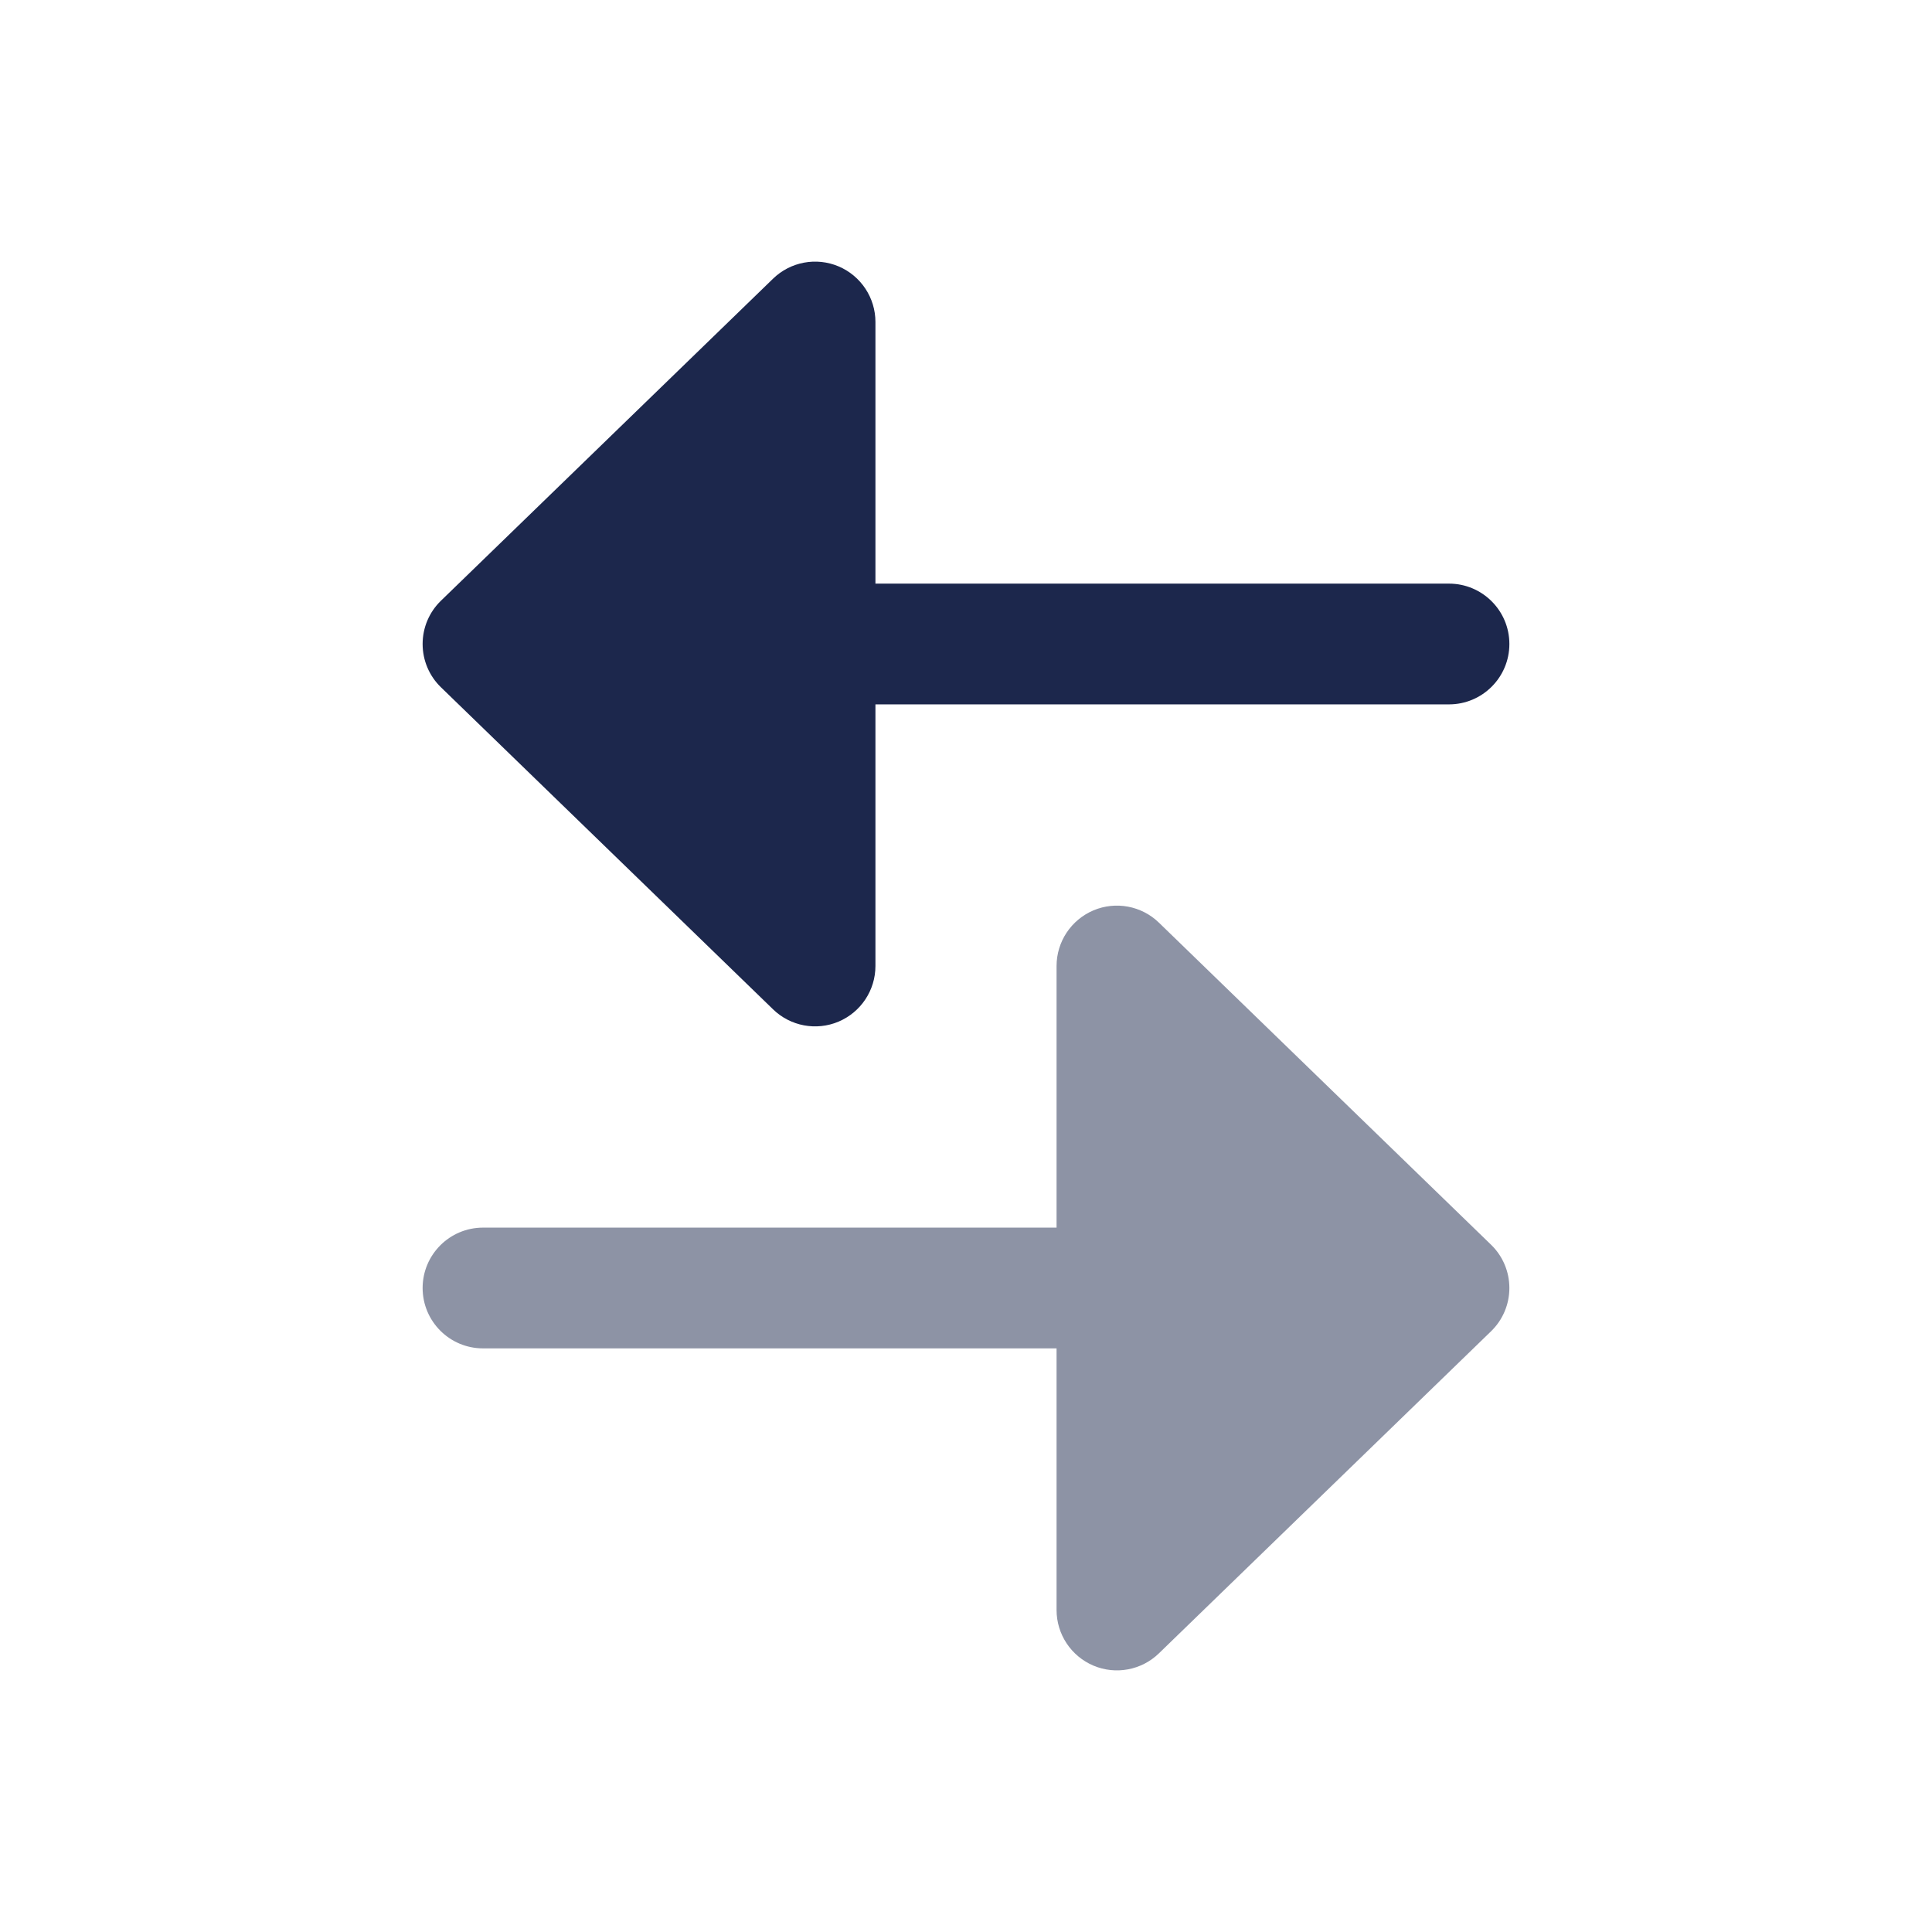
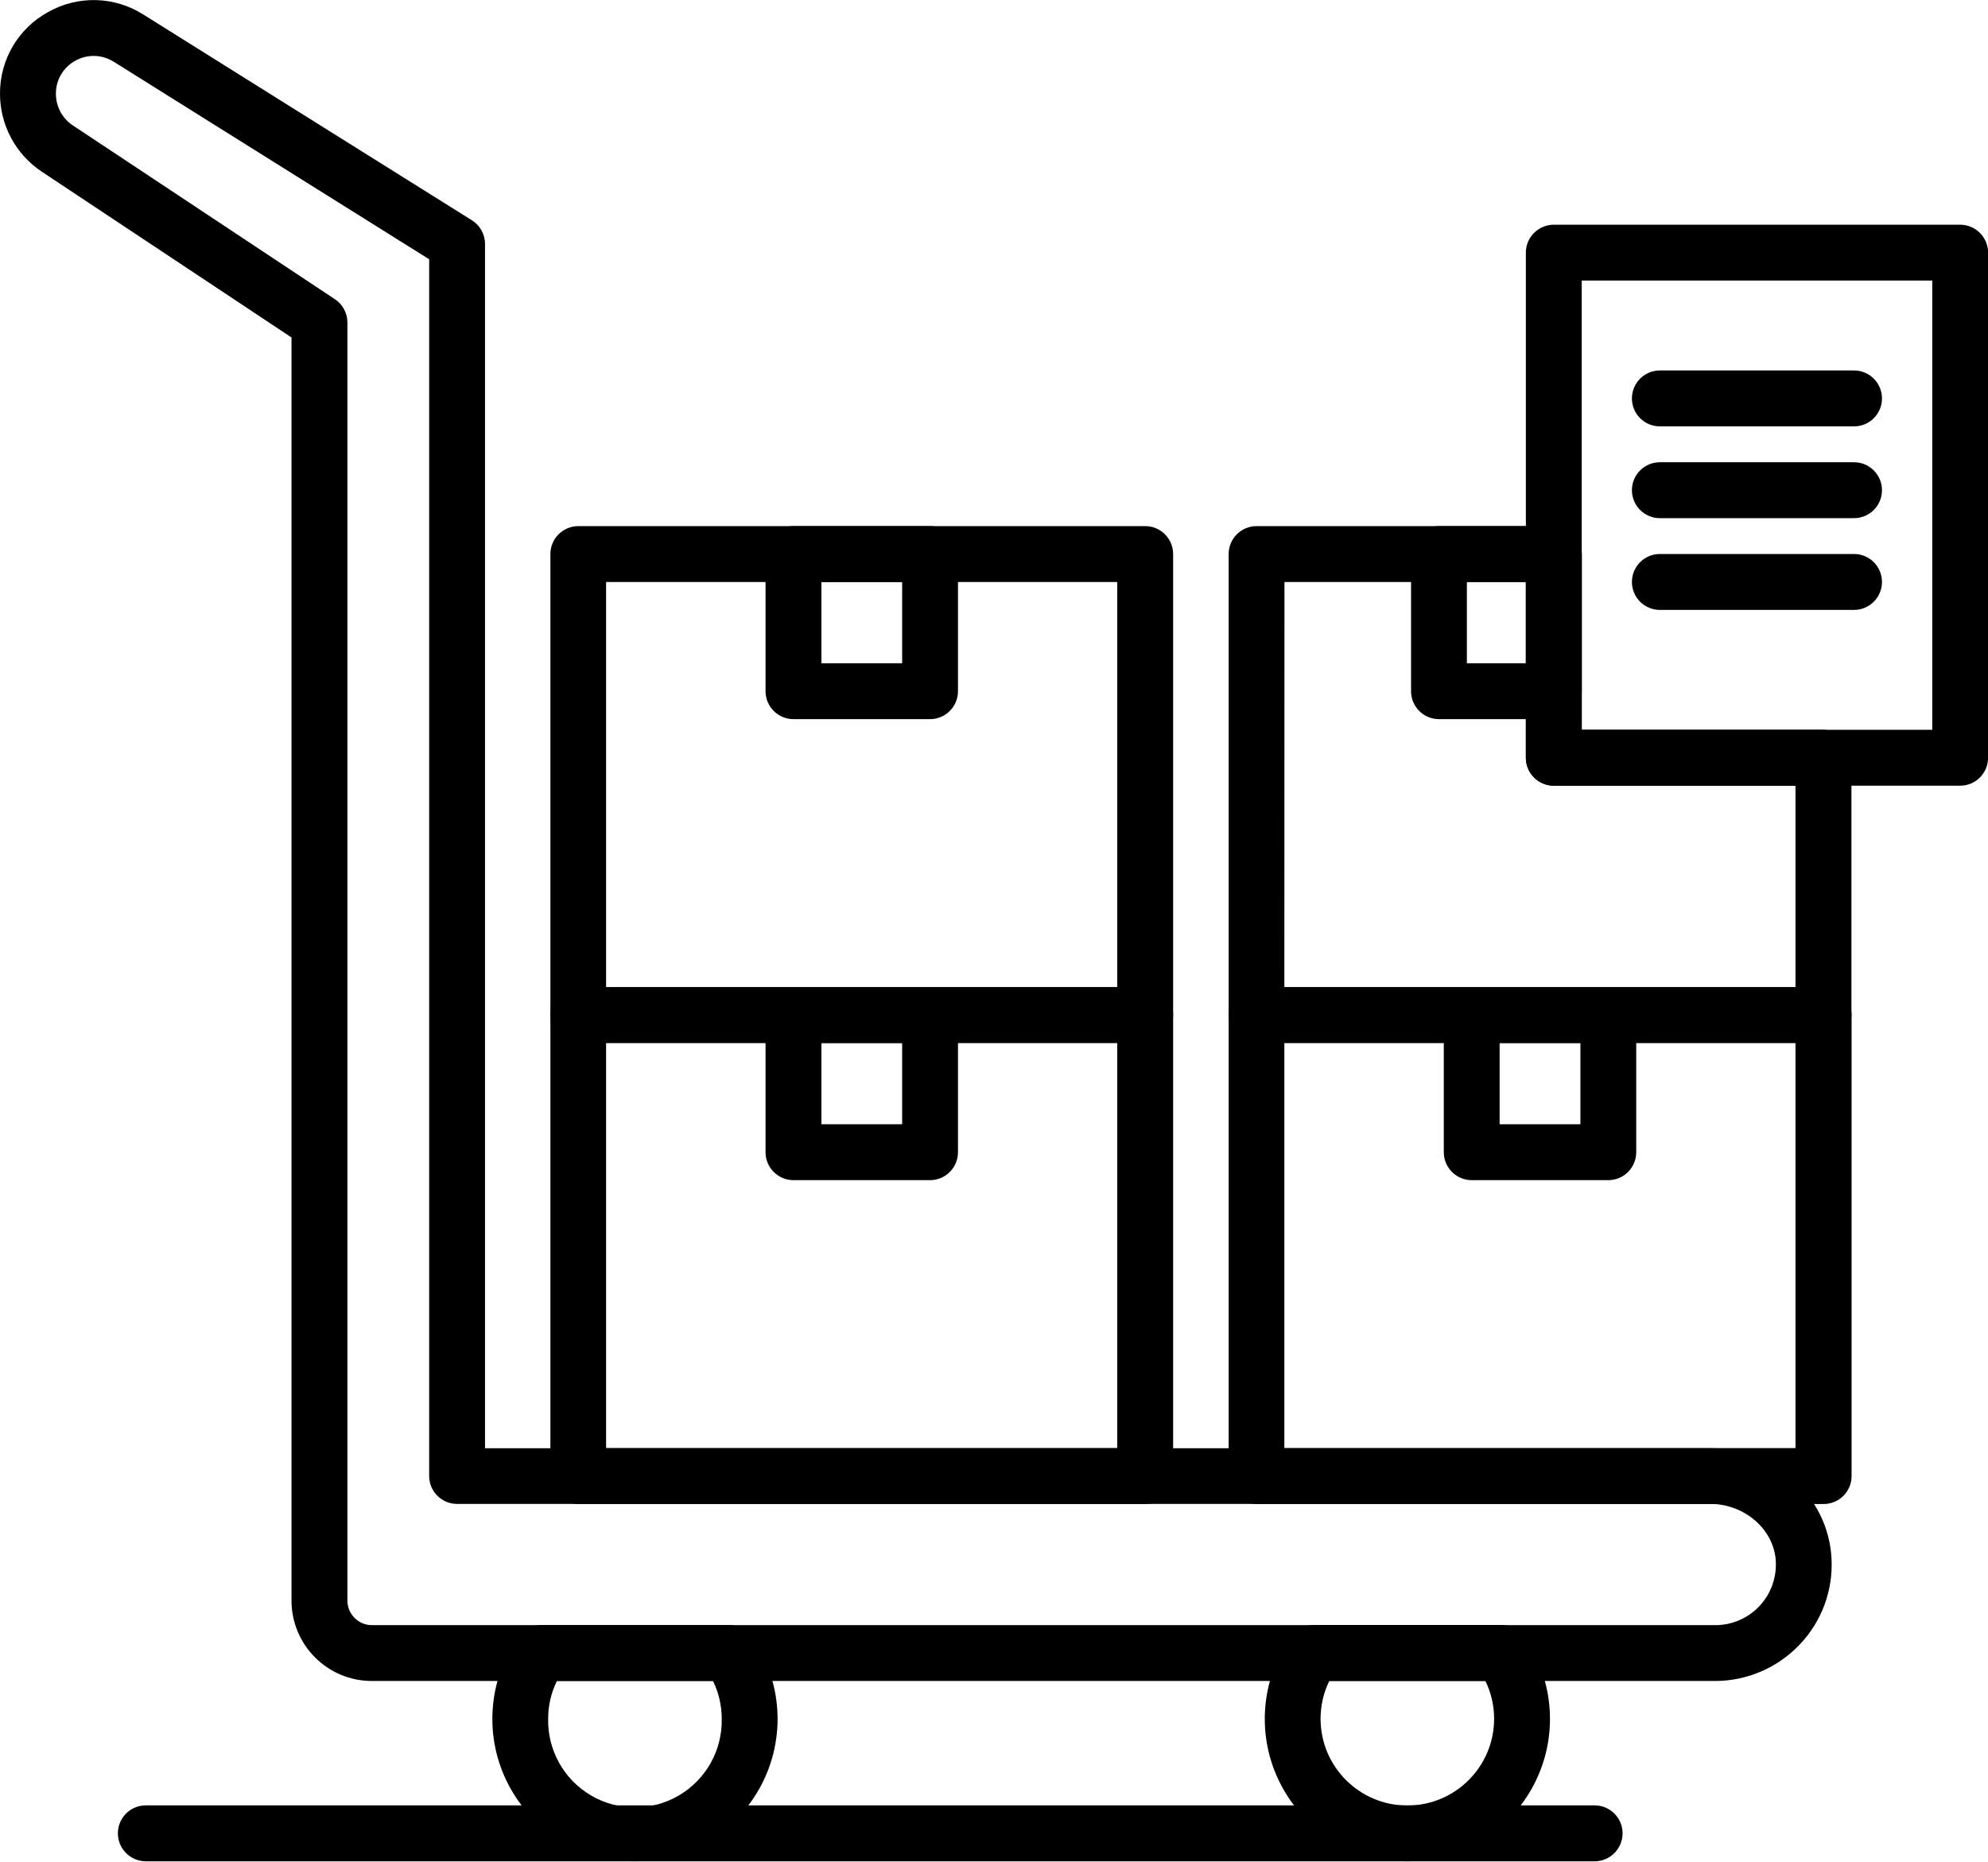
- <svg xmlns="http://www.w3.org/2000/svg" width="800px" height="800px" viewBox="0 0 24 24" fill="none">
-   <path d="M10.875 4C10.875 3.699 10.695 3.427 10.417 3.309C10.14 3.192 9.819 3.252 9.603 3.462L5.478 7.462C5.332 7.603 5.25 7.797 5.25 8C5.25 8.203 5.332 8.397 5.478 8.538L9.603 12.538C9.819 12.748 10.14 12.808 10.417 12.691C10.695 12.573 10.875 12.301 10.875 12V8.75L18 8.75C18.414 8.75 18.75 8.414 18.75 8C18.75 7.586 18.414 7.25 18 7.25L10.875 7.25V4Z" fill="#1C274C" />
-   <path opacity="0.5" d="M13.125 12C13.125 11.699 13.305 11.427 13.583 11.309C13.86 11.192 14.181 11.252 14.397 11.462L18.522 15.462C18.668 15.603 18.75 15.797 18.75 16C18.75 16.203 18.668 16.397 18.522 16.538L14.397 20.538C14.181 20.748 13.86 20.808 13.583 20.691C13.305 20.573 13.125 20.301 13.125 20V16.75H6C5.586 16.75 5.25 16.414 5.25 16C5.25 15.586 5.586 15.25 6 15.25L13.125 15.25L13.125 12Z" fill="#1C274C" />
+ <svg xmlns="http://www.w3.org/2000/svg" viewBox="0 0 497.84 466.02">
+   <defs>
+     <style>.cls-1{fill:currentColor;}</style>
+   </defs>
+   <g id="Layer_2" data-name="Layer 2">
+     <g id="_Layer_" data-name="&lt;Layer&gt;">
+       <path class="cls-1" d="M286.78,376.55H144.83a7,7,0,0,1-7-7V254.14a7,7,0,0,1,7-7H286.78a7,7,0,0,1,7,7V369.57A7,7,0,0,1,286.78,376.55Zm-135-14h128V261.12h-128Z" />
+       <path class="cls-1" d="M456.63,376.55H314.68a7,7,0,0,1-7-7V254.14a7,7,0,0,1,7-7h142a7,7,0,0,1,7,7V369.57A7,7,0,0,1,456.63,376.55Zm-135-14h128V261.12h-128Z" />
+       <path class="cls-1" d="M429.55,420.86H93.14A20.14,20.14,0,0,1,73,400.75V84.49L10.49,43A23.42,23.42,0,0,1,0,23.49,23.14,23.14,0,0,1,12.08,3a23.18,23.18,0,0,1,23.8.63l82.29,51.52a7,7,0,0,1,3.29,5.92V362.59H428.3c16.21,0,29.54,12.11,30.35,27.57a28.94,28.94,0,0,1-8,21.61A29.26,29.26,0,0,1,429.55,420.86ZM23.46,14a9.45,9.45,0,0,0-4.61,1.21A9.34,9.34,0,0,0,14,23.49a9.49,9.49,0,0,0,4.24,7.91L83.87,74.91A7,7,0,0,1,87,80.74v320a6.15,6.15,0,0,0,6.15,6.14H429.55a15.17,15.17,0,0,0,15.15-16c-.41-7.91-7.77-14.35-16.4-14.35H114.47a7,7,0,0,1-7-7V64.91l-79-49.46A9.49,9.49,0,0,0,23.46,14Z" />
+       <path class="cls-1" d="M352.43,466a35.65,35.65,0,0,1-29.21-56.16,7,7,0,0,1,5.72-3h47a7,7,0,0,1,5.72,3A35.65,35.65,0,0,1,352.43,466Zm-19.54-45.16a21.46,21.46,0,0,0-2.19,9.46,21.73,21.73,0,1,0,43.46,0,21.46,21.46,0,0,0-2.19-9.46Z" />
+       <path class="cls-1" d="M159,466a35.64,35.64,0,0,1-29.21-56.15,7,7,0,0,1,5.72-3h47a7,7,0,0,1,5.72,3A35.64,35.64,0,0,1,159,466Zm-19.53-45.16a21.36,21.36,0,0,0-2.2,9.46,21.74,21.74,0,1,0,43.47,0,21.5,21.5,0,0,0-2.2-9.46Z" />
+       <path class="cls-1" d="M402.75,295.47H368.56a7,7,0,0,1-7-7V254.14a7,7,0,0,1,7-7h34.19a7,7,0,0,1,7,7v34.35A7,7,0,0,1,402.75,295.47Zm-27.21-14h20.23V261.12H375.54Z" />
+       <path class="cls-1" d="M232.9,295.47H198.71a7,7,0,0,1-7-7V254.14a7,7,0,0,1,7-7H232.9a7,7,0,0,1,7,7v34.35A7,7,0,0,1,232.9,295.47Zm-27.2-14h20.22V261.12H205.7Z" />
+       <path class="cls-1" d="M286.78,261.12H144.83a7,7,0,0,1-7-7V138.72a7,7,0,0,1,7-7H286.78a7,7,0,0,1,7,7V254.14A7,7,0,0,1,286.78,261.12Zm-135-14h128V145.71h-128Z" />
+       <path class="cls-1" d="M232.9,180.05H198.71a7,7,0,0,1-7-7V138.72a7,7,0,0,1,7-7H232.9a7,7,0,0,1,7,7v34.35A7,7,0,0,1,232.9,180.05Zm-27.2-14h20.22V145.71H205.7Z" />
+       <path class="cls-1" d="M399.33,466H36.52a7,7,0,0,1,0-14H399.33a7,7,0,1,1,0,14Z" />
+       <path class="cls-1" d="M464.29,106.75H415.67a7,7,0,0,1,0-14h48.62a7,7,0,0,1,0,14Z" />
+       <path class="cls-1" d="M464.29,129.73H415.67a7,7,0,0,1,0-14h48.62a7,7,0,0,1,0,14Z" />
+       <path class="cls-1" d="M464.29,152.7H415.67a7,7,0,0,1,0-14h48.62a7,7,0,0,1,0,14Z" />
+       <path class="cls-1" d="M490.86,196.71H389.11a7,7,0,0,1-7-7V63.26a7,7,0,0,1,7-7H490.86a7,7,0,0,1,7,7V189.73A7,7,0,0,1,490.86,196.71Zm-94.76-14h87.78V70.24H396.1Z" />
+       <path class="cls-1" d="M456.63,261.12H314.68a7,7,0,0,1-7-7V138.72a7,7,0,0,1,7-7h74.43a7,7,0,0,1,7,7v44h60.53a7,7,0,0,1,7,7v64.41A7,7,0,0,1,456.63,261.12Zm-135-14h128V196.71H389.11a7,7,0,0,1-7-7v-44H321.66Z" />
+       <path class="cls-1" d="M389.11,180.05H360.36a7,7,0,0,1-7-7V138.72a7,7,0,0,1,7-7h28.75a7,7,0,0,1,7,7v34.35A7,7,0,0,1,389.11,180.05Zm-21.77-14h14.79V145.71H367.34Z" />
+     </g>
+   </g>
</svg>
